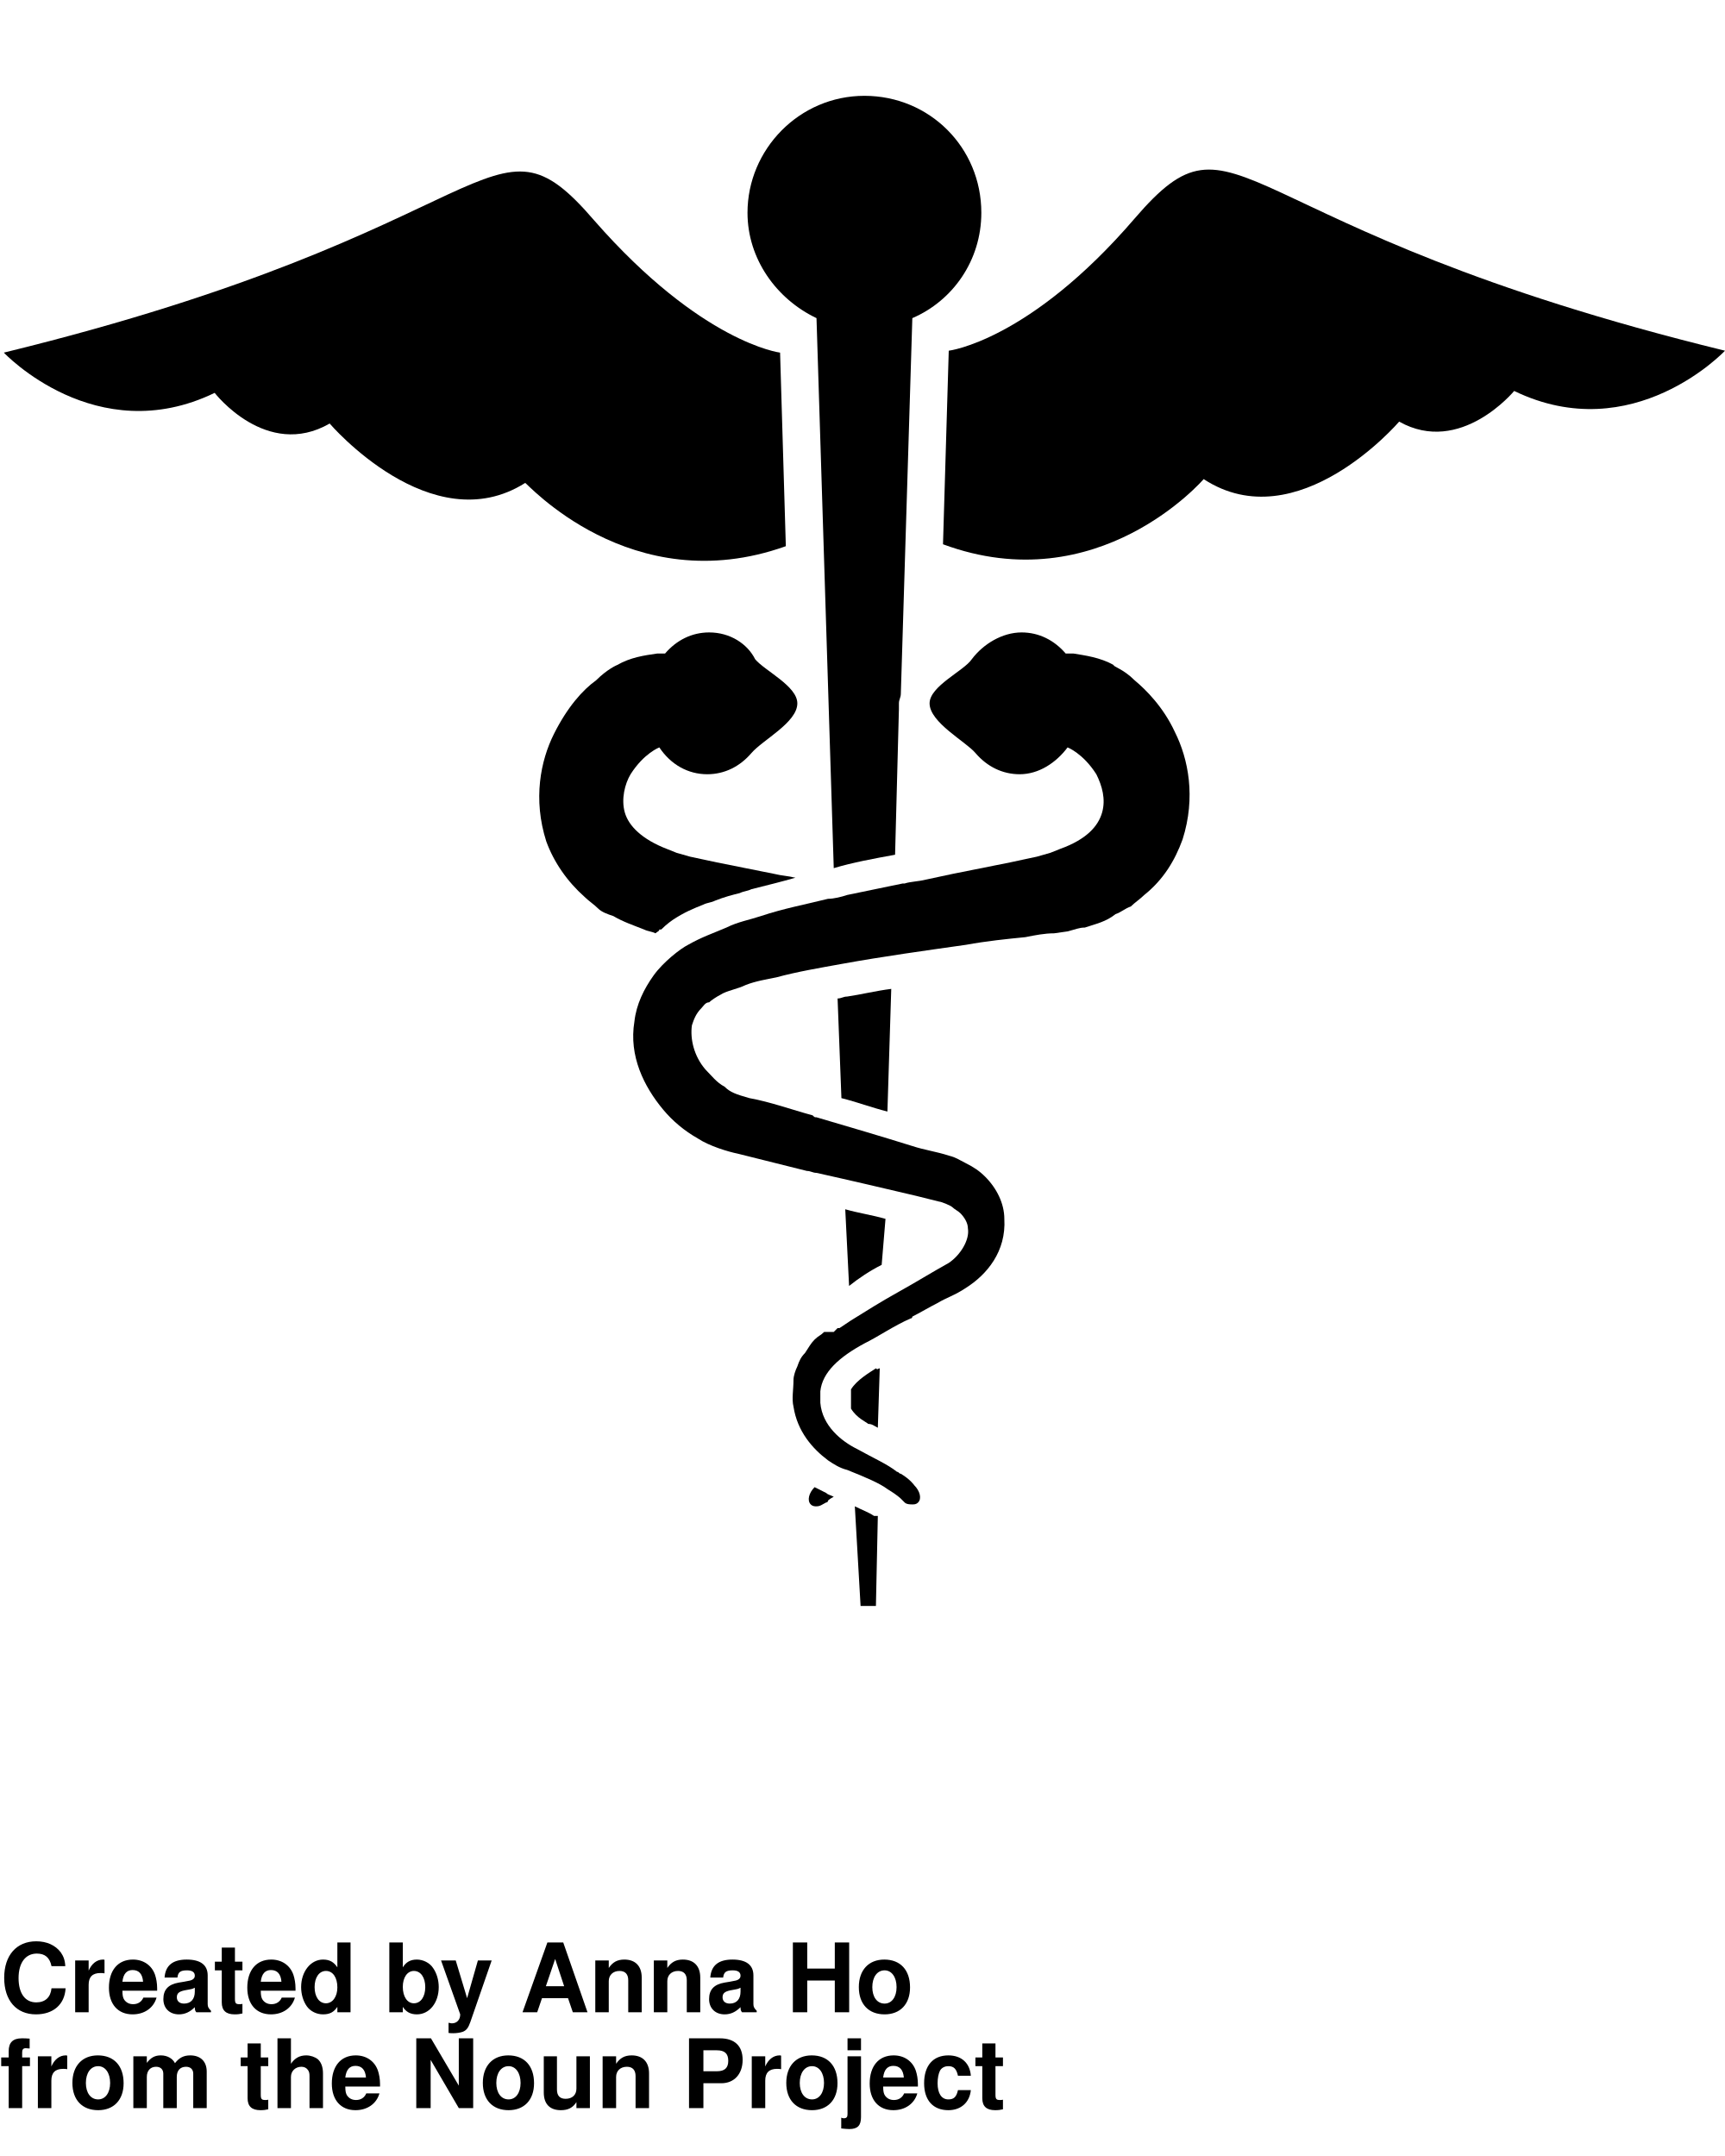
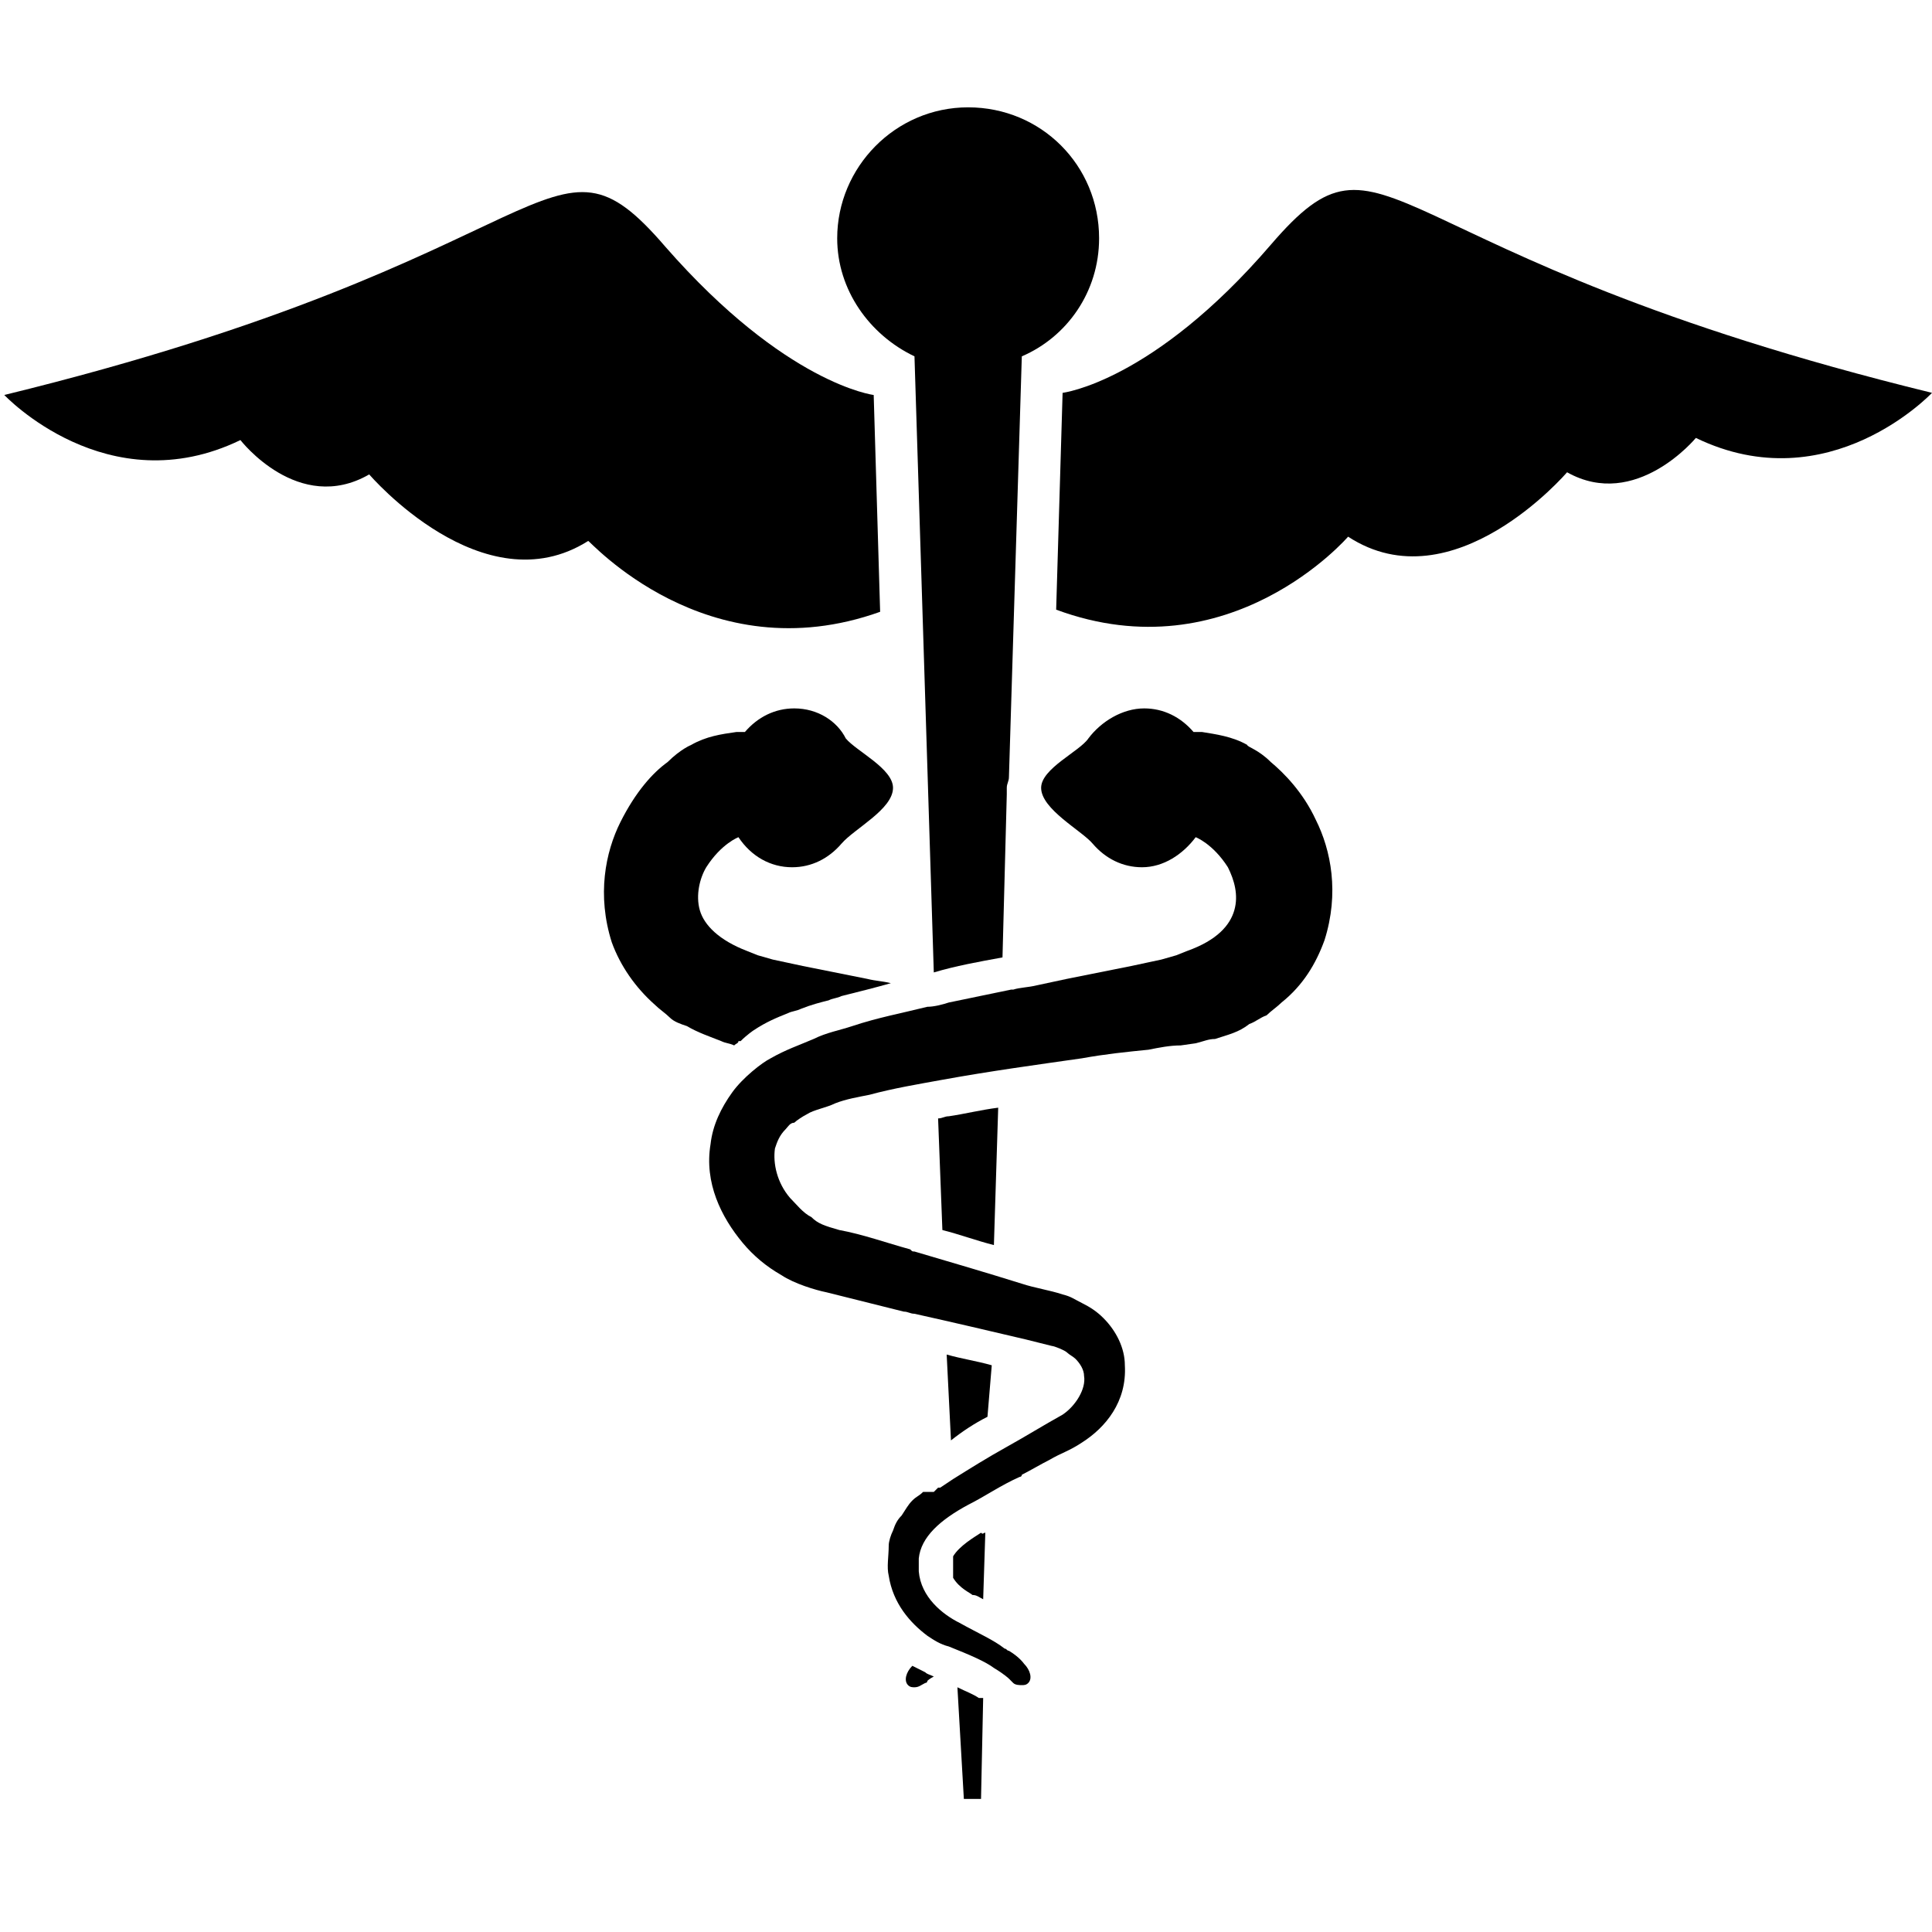
- <svg xmlns="http://www.w3.org/2000/svg" version="1.1" x="0px" y="0px" viewBox="0 0 90 112.5" enable-background="new 0 0 90 90" xml:space="preserve">
+ <svg xmlns="http://www.w3.org/2000/svg" version="1.1" x="0px" y="0px" viewBox="0 0 90 90" enable-background="new 0 0 90 90" xml:space="preserve">
  <g>
    <path fill="none" d="M47,46.1c0,0,0.1,0,0.1,0L47,46.1C47.1,46.1,47,46.1,47,46.1z" />
    <path fill="none" d="M42.8,73.3v-0.6C42.8,72.9,42.8,73.1,42.8,73.3z" />
    <path d="M59.2,11.4c-5.5,6.4-9.7,6.9-9.7,6.9l-0.3,10.1c8.1,3,13.6-3.4,13.6-3.4c4.9,3.2,10.2-3,10.2-3c3.2,1.8,6-1.6,6-1.6   c6.2,3,11-2.1,11-2.1C63.8,11.9,64.7,5,59.2,11.4z" />
    <path d="M41,28.5l-0.3-10.1c0,0-4.1-0.5-9.7-6.9c-5.5-6.4-4.6,0.5-30.8,6.9c0,0,4.8,5.1,11,2.1c0,0,2.7,3.5,6,1.6   c0,0,5.3,6.2,10.2,3.1C27.4,25.1,32.9,31.4,41,28.5z" />
    <path d="M46,66L46,66l0.2-2.4c-0.7-0.2-1.4-0.3-2.1-0.5l0.2,4C44.8,66.7,45.4,66.3,46,66z" />
    <path d="M47.6,16.6c2.1-0.9,3.6-3,3.6-5.5c0-3.4-2.7-6.1-6.1-6.1C41.7,5,39,7.8,39,11.1c0,2.4,1.5,4.5,3.6,5.5l0.9,28.7   c1-0.3,2.1-0.5,3.2-0.7l0.2-7.6c0-0.1,0-0.2,0-0.3c0-0.2,0.1-0.3,0.1-0.5L47.6,16.6z" />
    <path d="M44.4,72.5v1c0.3,0.5,0.8,0.7,0.9,0.8c0.2,0,0.3,0.1,0.5,0.2l0.1-3.1c-0.1,0-0.1,0.1-0.2,0C45.4,71.6,44.7,72,44.4,72.5z" />
    <path d="M46.3,58l0.2-6.4c-0.8,0.1-1.6,0.3-2.3,0.4c-0.2,0-0.3,0.1-0.5,0.1l0.2,5.2C44.7,57.5,45.5,57.8,46.3,58z" />
    <path d="M45.6,79.1L45.6,79.1c-0.3-0.2-0.6-0.3-1-0.5l0.3,5.2h0.8l0.1-4.7c-0.1,0-0.1,0-0.1,0H45.6z" />
    <path d="M43.5,78.1c-0.2-0.1-0.3-0.1-0.4-0.2c-0.2-0.1-0.4-0.2-0.6-0.3c-0.3,0.3-0.4,0.7-0.2,0.9c0.1,0.1,0.2,0.1,0.3,0.1   c0.2,0,0.3-0.1,0.5-0.2c0,0,0.1,0,0.1-0.1C43.2,78.3,43.3,78.2,43.5,78.1z" />
    <path d="M34.2,48.7c0.1-0.1,0.2-0.1,0.2-0.2c0,0,0,0,0.1,0c0.3-0.3,0.6-0.5,0.6-0.5c0.6-0.4,1.1-0.6,1.6-0.8   c0.2-0.1,0.4-0.1,0.6-0.2c0.5-0.2,0.9-0.3,1.3-0.4c0.2-0.1,0.4-0.1,0.6-0.2c0.8-0.2,1.6-0.4,2.3-0.6c-0.4-0.1-0.7-0.1-1.1-0.2   c-1-0.2-2-0.4-3-0.6c-0.5-0.1-0.9-0.2-1.4-0.3l-0.7-0.2l-0.5-0.2c-1.3-0.5-2-1.2-2.2-1.9c-0.2-0.7,0-1.5,0.3-2   c0.7-1.1,1.5-1.4,1.5-1.4c0.6,0.9,1.5,1.4,2.5,1.4c0.9,0,1.7-0.4,2.3-1.1c0.6-0.7,2.4-1.6,2.4-2.6c0-0.9-1.7-1.7-2.2-2.3   C39,33.6,38.1,33,37,33c-0.9,0-1.7,0.4-2.3,1.1c-0.1,0-0.3,0-0.4,0c-0.7,0.1-1.4,0.2-2.1,0.6c0,0-0.5,0.2-1.1,0.8   c-0.7,0.5-1.5,1.4-2.2,2.8c-0.7,1.4-1.1,3.4-0.4,5.6c0.4,1.1,1.1,2.1,2,2.9c0.2,0.2,0.5,0.4,0.7,0.6c0.2,0.2,0.5,0.3,0.8,0.4   c0.5,0.3,1.1,0.5,1.6,0.7C33.8,48.6,34,48.6,34.2,48.7z" />
    <path d="M59.2,35.5c-0.6-0.6-1.1-0.7-1.1-0.8c-0.7-0.4-1.5-0.5-2.1-0.6c-0.1,0-0.3,0-0.4,0C55,33.4,54.2,33,53.3,33   c-1,0-2,0.6-2.6,1.4c-0.4,0.6-2.2,1.4-2.2,2.3c0,1,1.9,2,2.4,2.6c0.6,0.7,1.4,1.1,2.3,1.1c1,0,1.9-0.6,2.5-1.4c0,0,0.8,0.3,1.5,1.4   c0.3,0.6,0.5,1.3,0.3,2c-0.2,0.7-0.8,1.4-2.2,1.9l-0.5,0.2l-0.7,0.2c-0.5,0.1-0.9,0.2-1.4,0.3c-1,0.2-2,0.4-3,0.6   c-0.5,0.1-0.9,0.2-1.4,0.3c-0.4,0.1-0.8,0.1-1.1,0.2c0,0-0.1,0-0.1,0c-1,0.2-1.9,0.4-2.9,0.6c-0.3,0.1-0.7,0.2-1,0.2   c-1.2,0.3-2.3,0.5-3.5,0.9c-0.6,0.2-1.2,0.3-1.8,0.6c-0.7,0.3-1.3,0.5-2,0.9c-0.4,0.2-1.3,0.9-1.8,1.6s-0.9,1.5-1,2.4   c-0.3,1.8,0.5,3.4,1.5,4.6c0.5,0.6,1.1,1.1,1.8,1.5c0.6,0.4,1.6,0.7,2.1,0.8c1.2,0.3,2.4,0.6,3.6,0.9c0.2,0,0.3,0.1,0.5,0.1   c1.8,0.4,3.5,0.8,5.2,1.2c0.4,0.1,0.8,0.2,1.2,0.3c0.1,0,0.6,0.2,0.7,0.3c0.1,0.1,0.3,0.2,0.4,0.3c0.2,0.2,0.4,0.5,0.4,0.8   c0.1,0.6-0.4,1.4-1,1.8c-0.9,0.5-1.7,1-2.6,1.5c-0.9,0.5-1.7,1-2.5,1.5l-0.6,0.4h-0.1l-0.1,0.1l-0.1,0.1H43   c-0.2,0.2-0.3,0.2-0.5,0.4s-0.3,0.4-0.5,0.7c-0.2,0.2-0.3,0.4-0.4,0.7c-0.1,0.2-0.2,0.5-0.2,0.7c0,0.5-0.1,1,0,1.4   c0.2,1.3,1,2.2,1.8,2.8c0.3,0.2,0.6,0.4,1,0.5c1,0.4,1.7,0.7,2.1,1c0.5,0.3,0.7,0.5,0.7,0.5c0.1,0.1,0.1,0.1,0.2,0.2   c0.1,0.1,0.3,0.1,0.4,0.1c0.1,0,0.2,0,0.3-0.1c0.2-0.2,0.1-0.6-0.2-0.9c0,0-0.2-0.3-0.7-0.6c-0.1,0-0.1-0.1-0.2-0.1   c-0.5-0.4-1.2-0.7-2.1-1.2c-0.8-0.4-1.8-1.2-1.9-2.4c0-0.2,0-0.4,0-0.6c0.1-1,1-1.8,2.3-2.5c0.8-0.4,1.5-0.9,2.4-1.3   c0,0,0.1,0,0.1-0.1c0.4-0.2,0.9-0.5,1.3-0.7c0.5-0.3,0.9-0.4,1.5-0.8c1.1-0.7,2.1-1.9,2-3.6c0-0.8-0.4-1.6-1-2.2   c-0.3-0.3-0.6-0.5-1-0.7c-0.4-0.2-0.5-0.3-0.9-0.4c-0.6-0.2-1.3-0.3-1.9-0.5c-1.6-0.5-3.3-1-5-1.5c-0.1,0-0.1,0-0.2-0.1   c-1.1-0.3-2.2-0.7-3.3-0.9c-0.7-0.2-1-0.3-1.3-0.6c-0.4-0.2-0.7-0.6-1-0.9c-0.6-0.7-0.8-1.6-0.7-2.3c0.1-0.3,0.2-0.6,0.5-0.9   c0.1-0.1,0.2-0.3,0.4-0.3c0.1-0.1,0.4-0.3,0.6-0.4c0.3-0.2,0.9-0.3,1.3-0.5c0.5-0.2,1.1-0.3,1.6-0.4c1.1-0.3,2.3-0.5,3.4-0.7   c2.2-0.4,4.4-0.7,6.5-1c1.1-0.2,2.1-0.3,3.1-0.4c0.5-0.1,1-0.2,1.5-0.2l0.7-0.1c0.4-0.1,0.6-0.2,0.9-0.2c0.6-0.2,1.1-0.3,1.6-0.7   c0.3-0.1,0.5-0.3,0.8-0.4c0.2-0.2,0.5-0.4,0.7-0.6c1-0.8,1.6-1.8,2-2.9c0.7-2.2,0.3-4.2-0.4-5.6C60.7,36.9,59.8,36,59.2,35.5z" />
  </g>
-   <text x="0" y="105" fill="#000000" font-size="5px" font-weight="bold" font-family="'Helvetica Neue', Helvetica, Arial-Unicode, Arial, Sans-serif">Created by Anna Ho</text>
-   <text x="0" y="110" fill="#000000" font-size="5px" font-weight="bold" font-family="'Helvetica Neue', Helvetica, Arial-Unicode, Arial, Sans-serif">from the Noun Project</text>
</svg>
